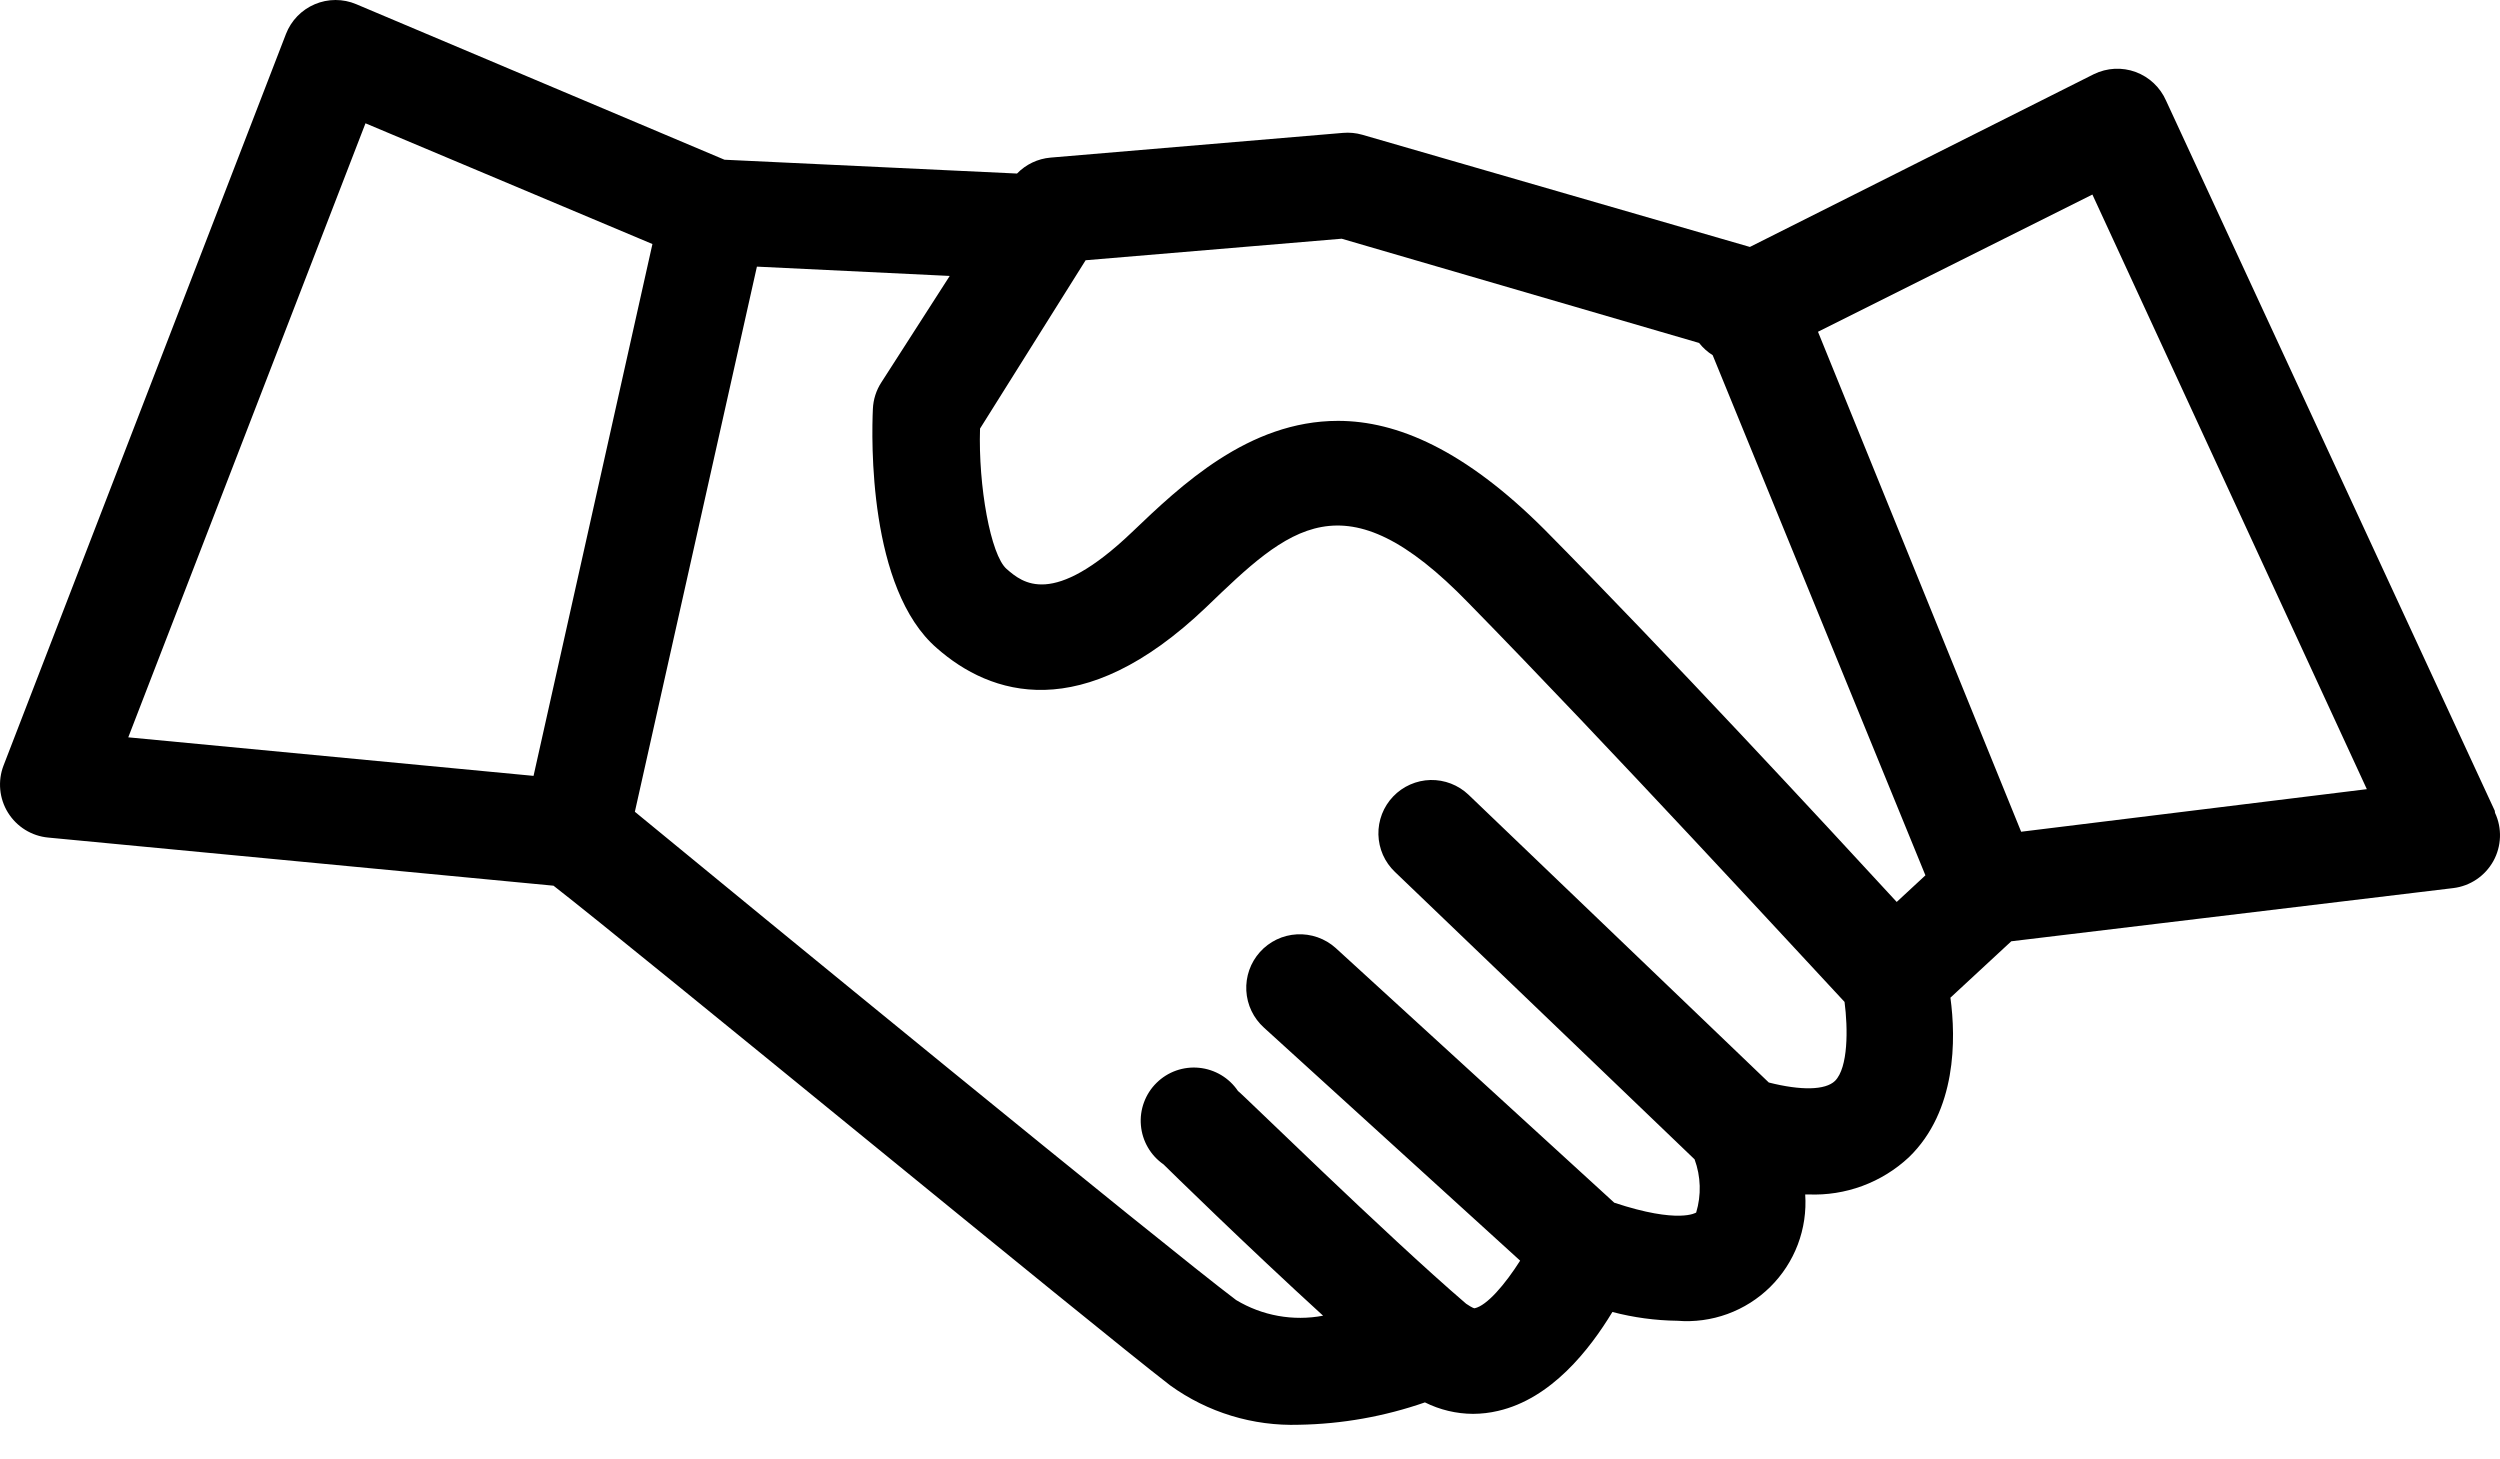
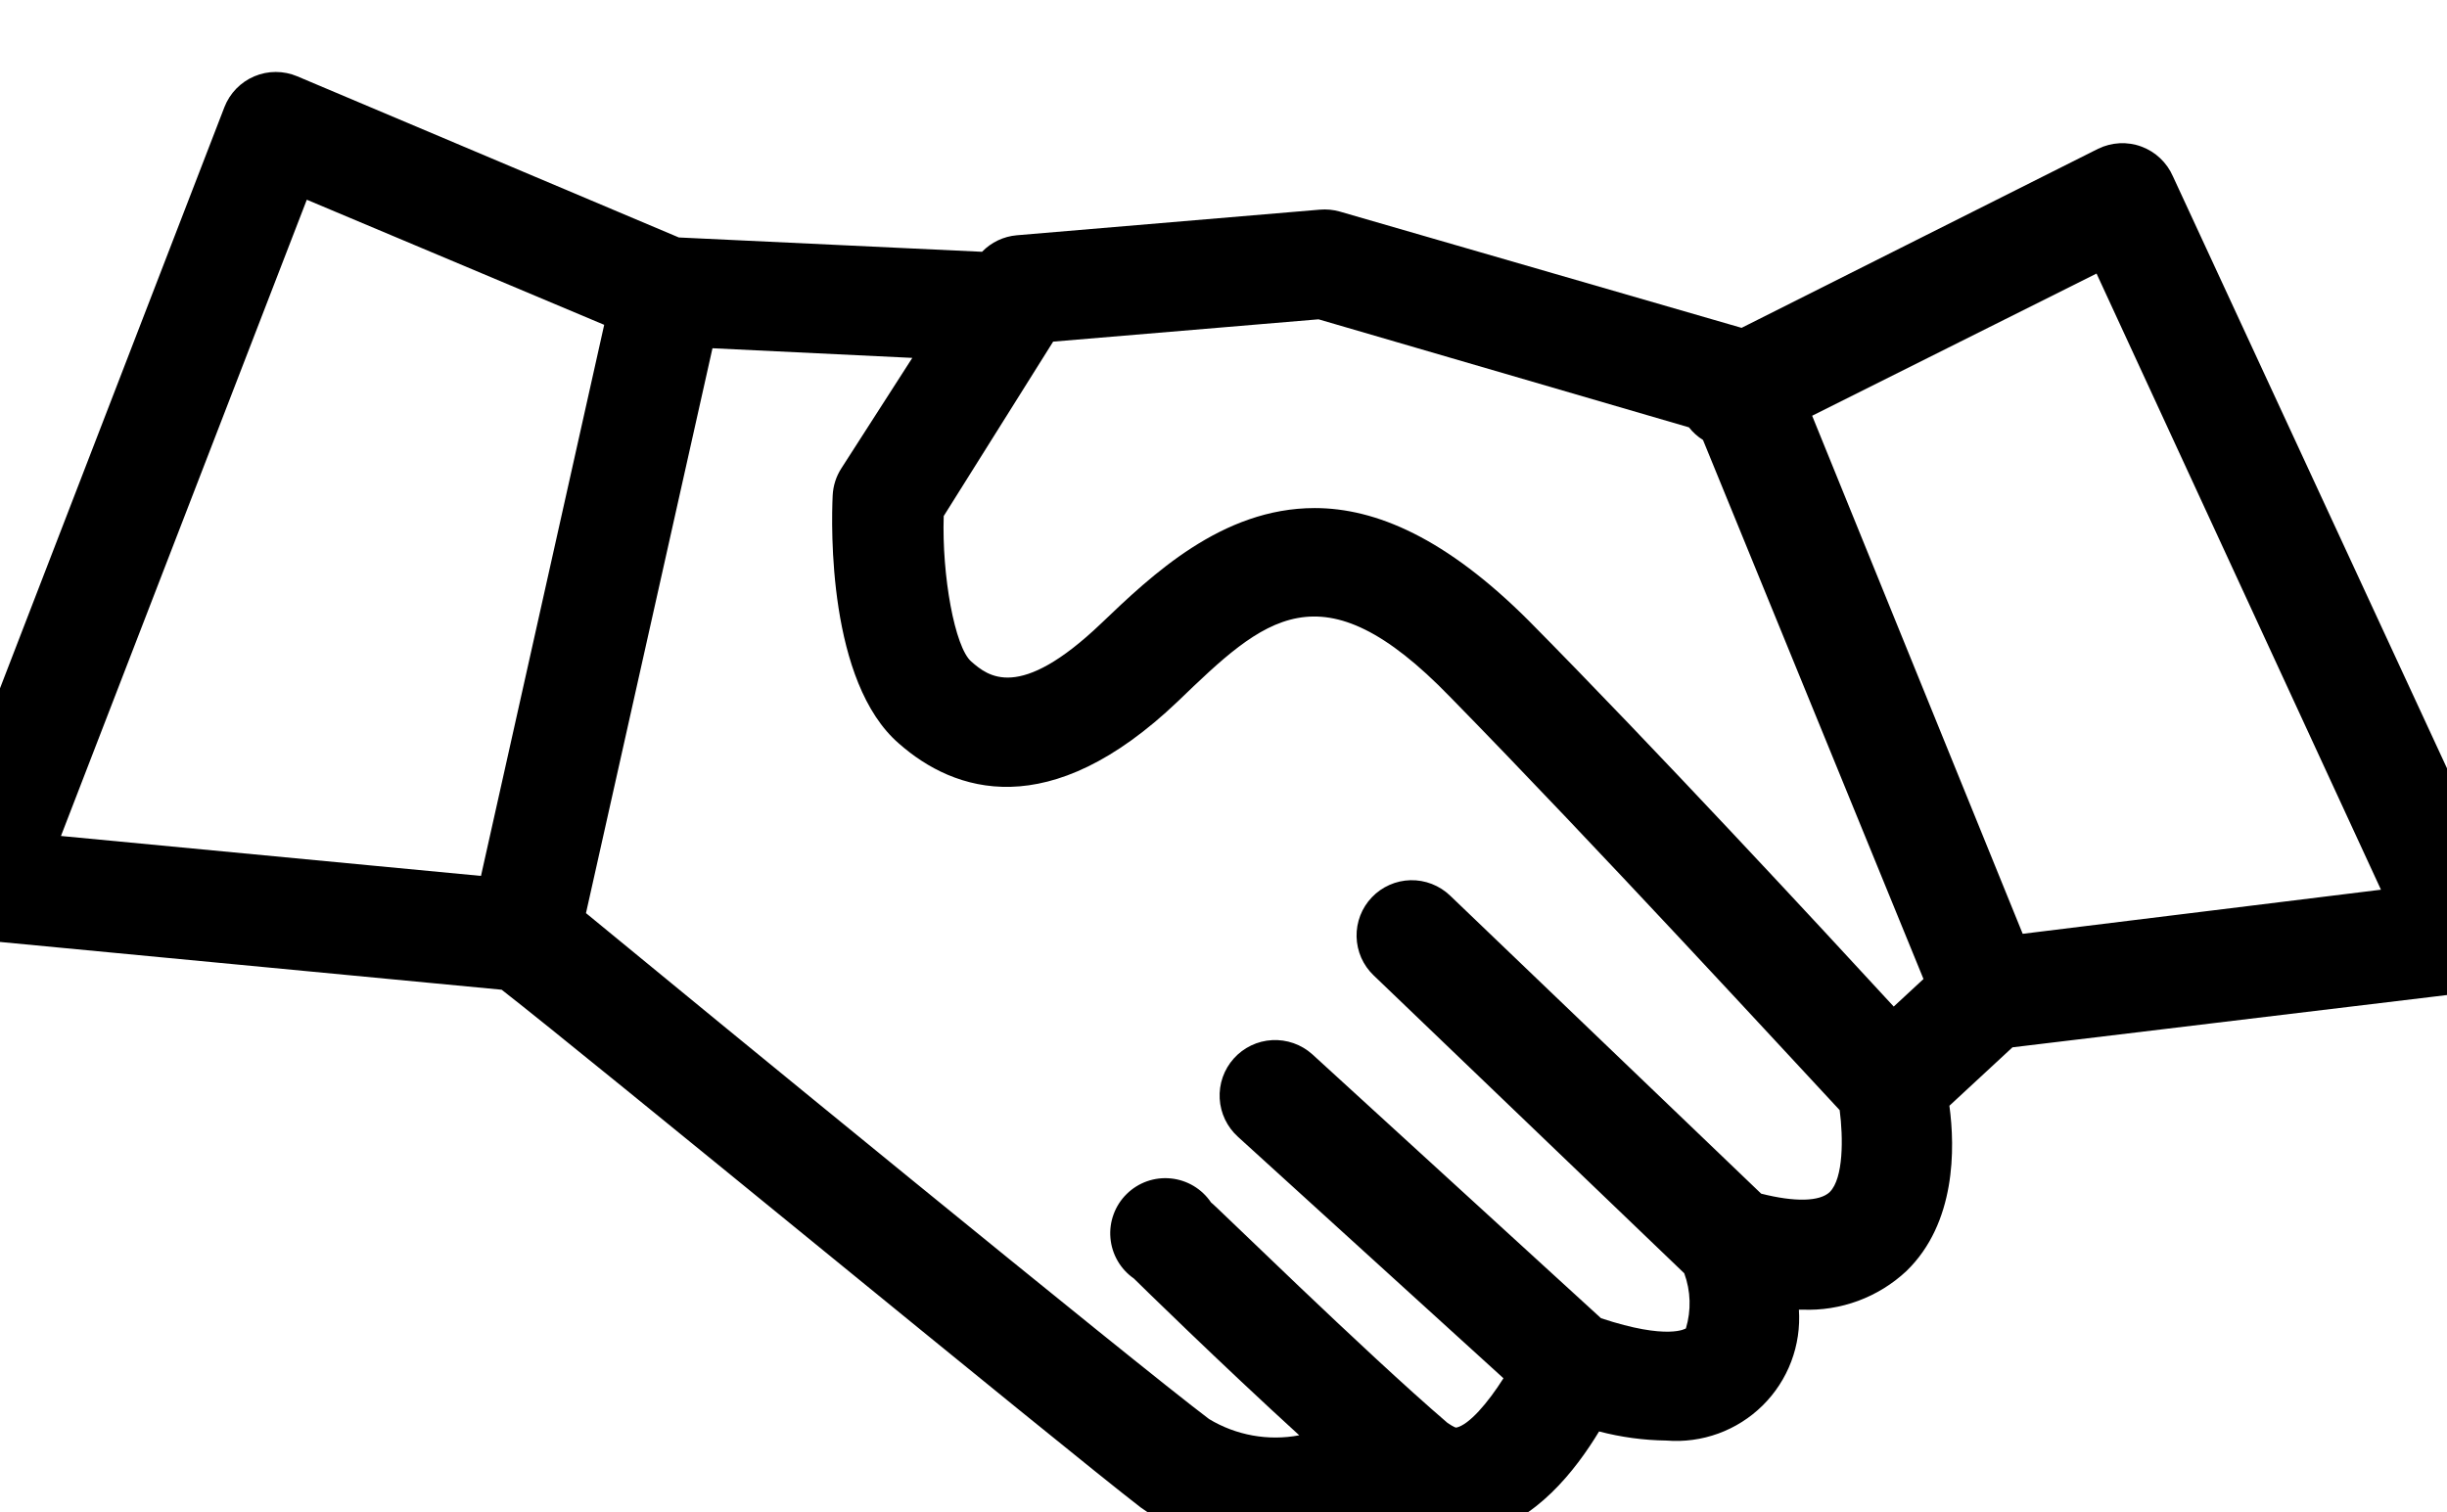
- <svg xmlns="http://www.w3.org/2000/svg" width="72" height="42" viewBox="0 0 72 42" fill="none">
+ <svg xmlns="http://www.w3.org/2000/svg" width="68" height="42" viewBox="2 -2 68 42" fill="none">
  <path d="M71.849 23.349L62.383 2.9C62.3 2.71 62.18 2.54 62.03 2.398C61.88 2.256 61.703 2.146 61.508 2.074C61.315 2.002 61.108 1.971 60.902 1.981C60.695 1.992 60.493 2.044 60.307 2.134L50.397 7.112L39.231 3.88C39.052 3.829 38.865 3.811 38.679 3.827L30.255 4.539C29.888 4.571 29.546 4.734 29.29 4.998L20.865 4.6L10.258 0.12C10.069 0.04 9.866 -0 9.662 1.79014e-06C9.457 0 9.254 0.042 9.066 0.122C8.877 0.202 8.707 0.319 8.564 0.466C8.422 0.613 8.31 0.787 8.236 0.978L0.102 22.047C0.017 22.267 -0.015 22.505 0.007 22.74C0.029 22.976 0.105 23.203 0.23 23.404C0.355 23.605 0.524 23.775 0.725 23.899C0.926 24.024 1.153 24.1 1.389 24.122L15.941 25.508C18.384 27.408 31.511 38.214 33.701 39.899C34.779 40.678 36.086 41.077 37.416 41.033C38.65 41.012 39.872 40.794 41.038 40.389C41.469 40.604 41.943 40.717 42.424 40.719C42.667 40.718 42.908 40.69 43.144 40.634C44.676 40.282 45.779 38.873 46.437 37.785C47.048 37.945 47.675 38.03 48.306 38.038C48.796 38.078 49.289 38.011 49.751 37.843C50.212 37.675 50.633 37.409 50.982 37.064C51.332 36.718 51.603 36.302 51.777 35.842C51.951 35.382 52.023 34.891 51.99 34.4H52.082C52.611 34.422 53.14 34.339 53.637 34.155C54.134 33.971 54.59 33.69 54.977 33.328C56.355 31.995 56.333 29.912 56.172 28.733L57.925 27.109L70.654 25.577C70.894 25.548 71.124 25.462 71.324 25.327C71.525 25.192 71.69 25.011 71.808 24.8C71.925 24.589 71.99 24.352 71.999 24.111C72.008 23.869 71.959 23.629 71.857 23.41L71.849 23.349ZM48.934 9.877C49.043 10.016 49.175 10.135 49.325 10.229L55.452 25.21L54.625 25.976C52.595 23.77 48 18.807 44.484 15.253C42.187 12.956 40.234 12.121 38.534 12.121C35.953 12.121 34 13.99 32.606 15.322C30.308 17.52 29.45 16.785 28.991 16.387C28.531 15.989 28.171 13.99 28.225 12.343L31.266 7.495L38.641 6.875L48.934 9.877ZM10.526 3.551L18.79 7.028L15.366 22.345L3.694 21.235L10.526 3.551ZM52.848 31.13C52.572 31.398 51.875 31.413 50.941 31.176L42.294 22.889C42.148 22.75 41.976 22.641 41.788 22.568C41.6 22.495 41.4 22.46 41.198 22.464C40.996 22.469 40.798 22.513 40.613 22.595C40.429 22.676 40.262 22.793 40.123 22.939C39.983 23.085 39.874 23.257 39.801 23.445C39.729 23.633 39.693 23.833 39.698 24.035C39.703 24.236 39.747 24.435 39.828 24.62C39.91 24.804 40.027 24.971 40.173 25.11L48.804 33.389C48.985 33.881 49.001 34.419 48.85 34.921C48.85 34.921 48.36 35.258 46.491 34.638L38.465 27.3C38.314 27.165 38.138 27.061 37.947 26.994C37.755 26.927 37.553 26.898 37.351 26.909C37.148 26.92 36.95 26.97 36.767 27.058C36.585 27.146 36.421 27.268 36.286 27.419C36.151 27.57 36.046 27.746 35.979 27.937C35.912 28.128 35.883 28.331 35.894 28.533C35.905 28.736 35.956 28.934 36.043 29.116C36.131 29.299 36.254 29.463 36.404 29.598L43.78 36.307C43.343 36.996 42.822 37.602 42.47 37.678C42.417 37.678 42.271 37.578 42.225 37.548C39.928 35.58 35.692 31.421 35.654 31.421C35.528 31.234 35.363 31.078 35.17 30.962C34.977 30.847 34.76 30.775 34.536 30.753C34.312 30.73 34.086 30.758 33.874 30.832C33.662 30.907 33.469 31.028 33.309 31.186C33.148 31.344 33.025 31.535 32.947 31.747C32.869 31.958 32.838 32.183 32.858 32.408C32.877 32.632 32.945 32.849 33.058 33.044C33.17 33.239 33.325 33.406 33.51 33.535C33.64 33.665 35.93 35.909 38.105 37.892C37.243 38.055 36.351 37.894 35.6 37.441C33.563 35.909 21.409 25.953 18.284 23.379L21.799 7.679L27.352 7.947L25.384 11.011C25.235 11.239 25.151 11.504 25.139 11.776C25.1 12.627 25.001 16.961 26.984 18.669C28.516 20.017 31.151 20.913 34.735 17.49C37.124 15.192 38.702 13.66 42.294 17.367C46.346 21.503 51.837 27.477 53.123 28.855C53.223 29.621 53.231 30.747 52.848 31.13ZM58.209 23.954L52.358 9.555L60.261 5.603L68.165 22.728L58.209 23.954Z" fill="black" />
</svg>
